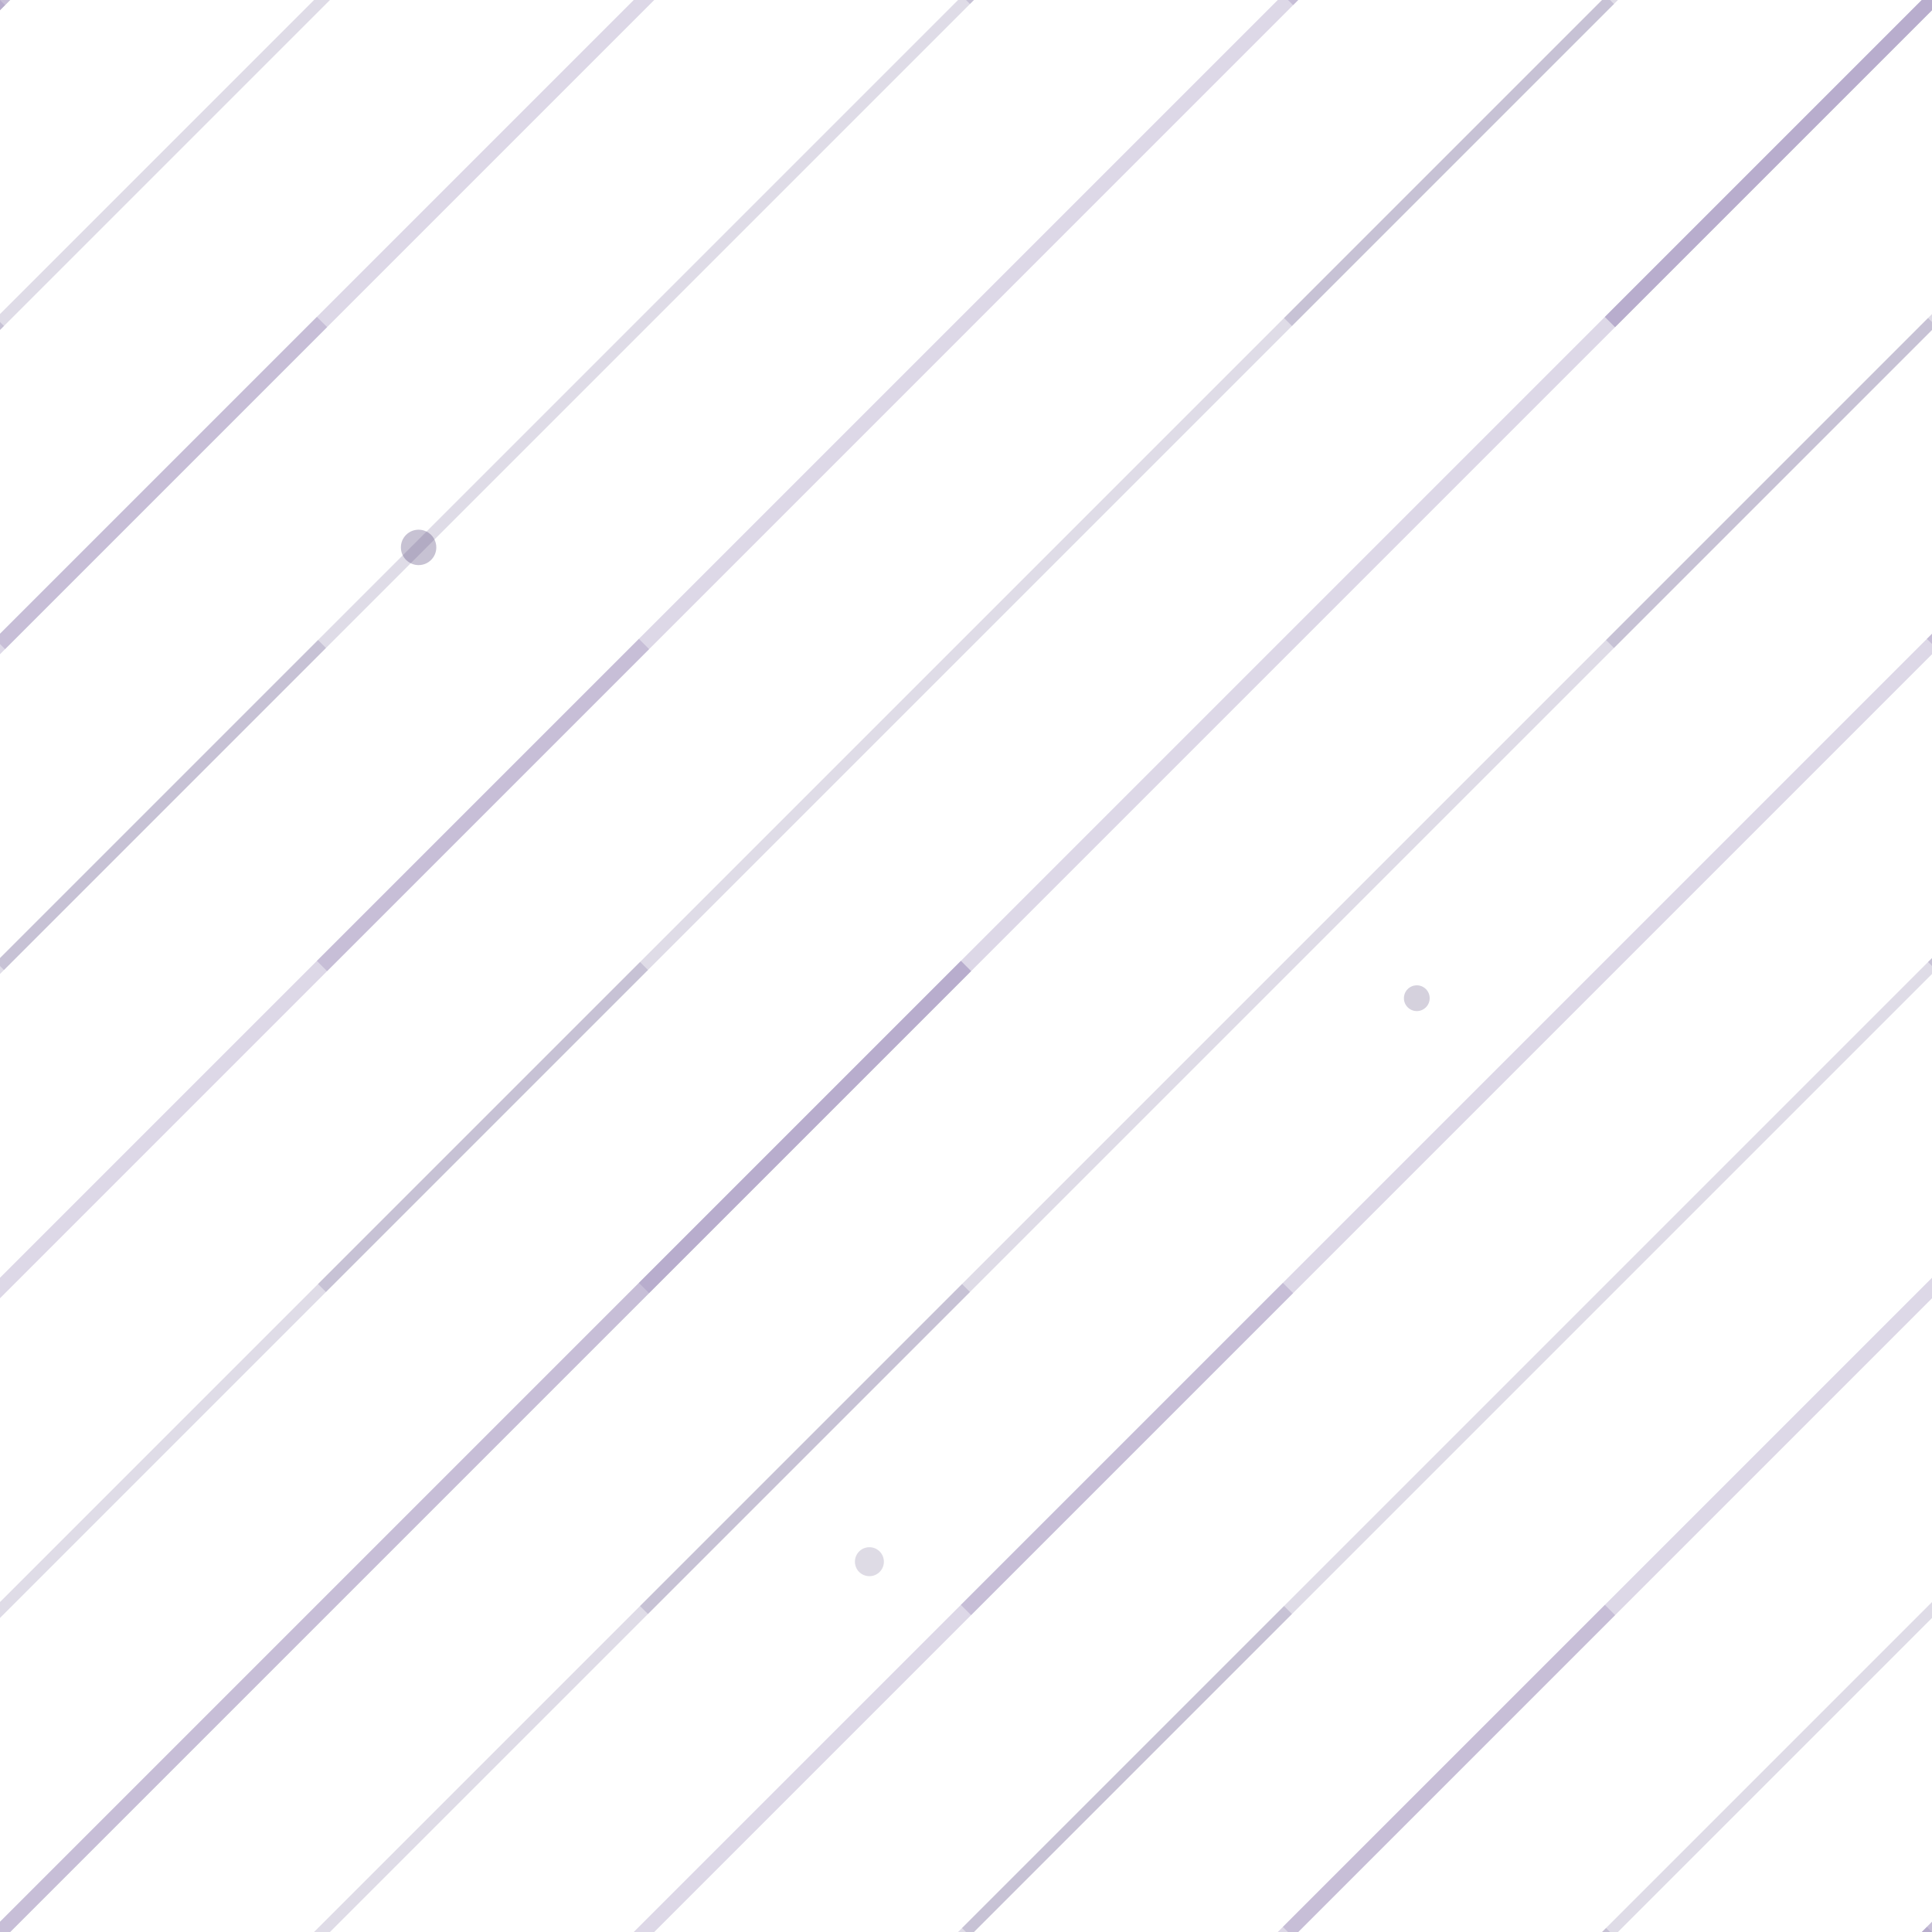
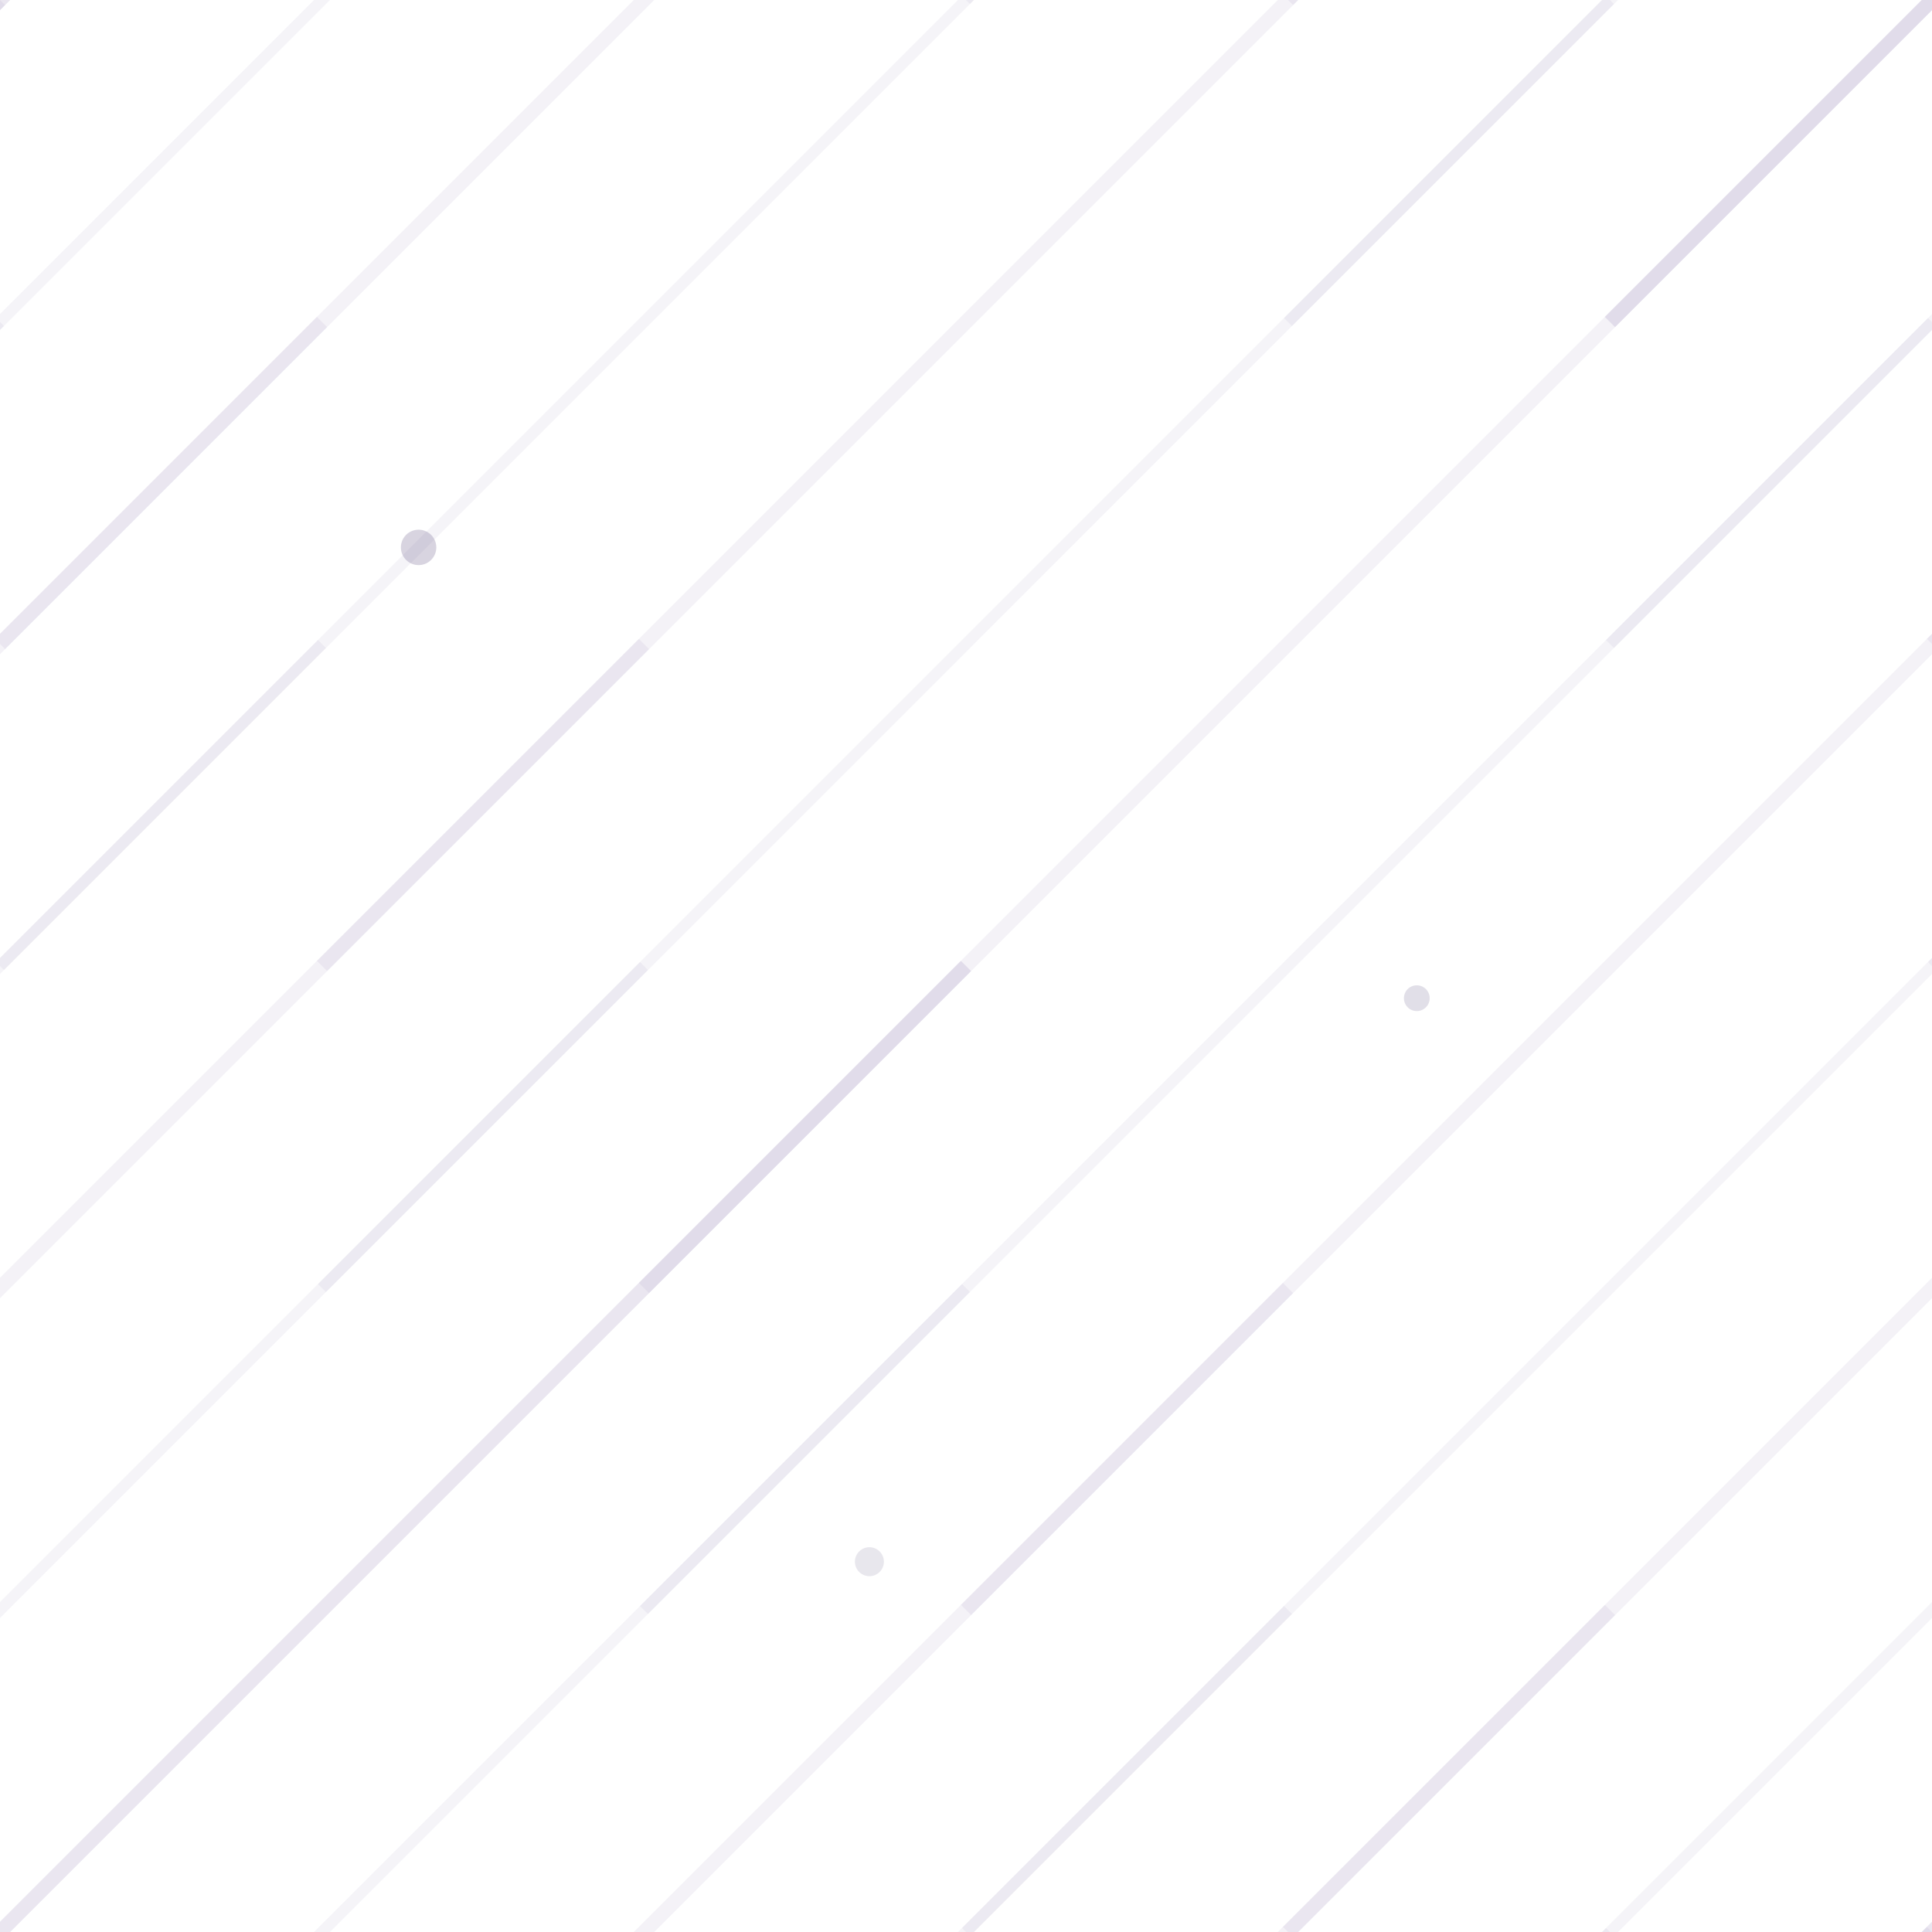
<svg xmlns="http://www.w3.org/2000/svg" width="120" height="120" viewBox="0 0 120 120">
  <defs>
    <g id="rq-forro-d">
-       <g stroke="#9a8cb8" stroke-width=".9" opacity=".34">
+       <g stroke="#9a8cb8" stroke-width=".9" opacity=".11">
        <path d="M-20 20 60-60M0 40 80-40M20 60 100-20M40 80 120 0M60 100 140 20M80 120 160 40M100 140 180 60" />
      </g>
-       <g stroke="#8579a4" stroke-width=".7" opacity=".26">
+       <g stroke="#8579a4" stroke-width=".7" opacity=".085">
        <path d="M-20 40 60-40M0 60 80-20M20 80 100 0M40 100 120 20M60 120 140 40M80 140 160 60" />
      </g>
      <g fill="#5b4d7d">
-         <circle cx="26" cy="34" r="1.1" opacity=".34" />
-         <circle cx="88" cy="62" r=".8" opacity=".26" />
-         <circle cx="54" cy="97" r=".9" opacity=".2" />
+         <circle cx="26" cy="34" r="1.1" opacity=".24" />
+         <circle cx="88" cy="62" r=".8" opacity=".18" />
+         <circle cx="54" cy="97" r=".9" opacity=".14" />
      </g>
    </g>
  </defs>
  <use href="#rq-forro-d" />
  <use href="#rq-forro-d" x="-120" />
  <use href="#rq-forro-d" x="120" />
  <use href="#rq-forro-d" y="-120" />
  <use href="#rq-forro-d" y="120" />
  <use href="#rq-forro-d" x="-120" y="-120" />
  <use href="#rq-forro-d" x="120" y="-120" />
  <use href="#rq-forro-d" x="-120" y="120" />
  <use href="#rq-forro-d" x="120" y="120" />
</svg>
